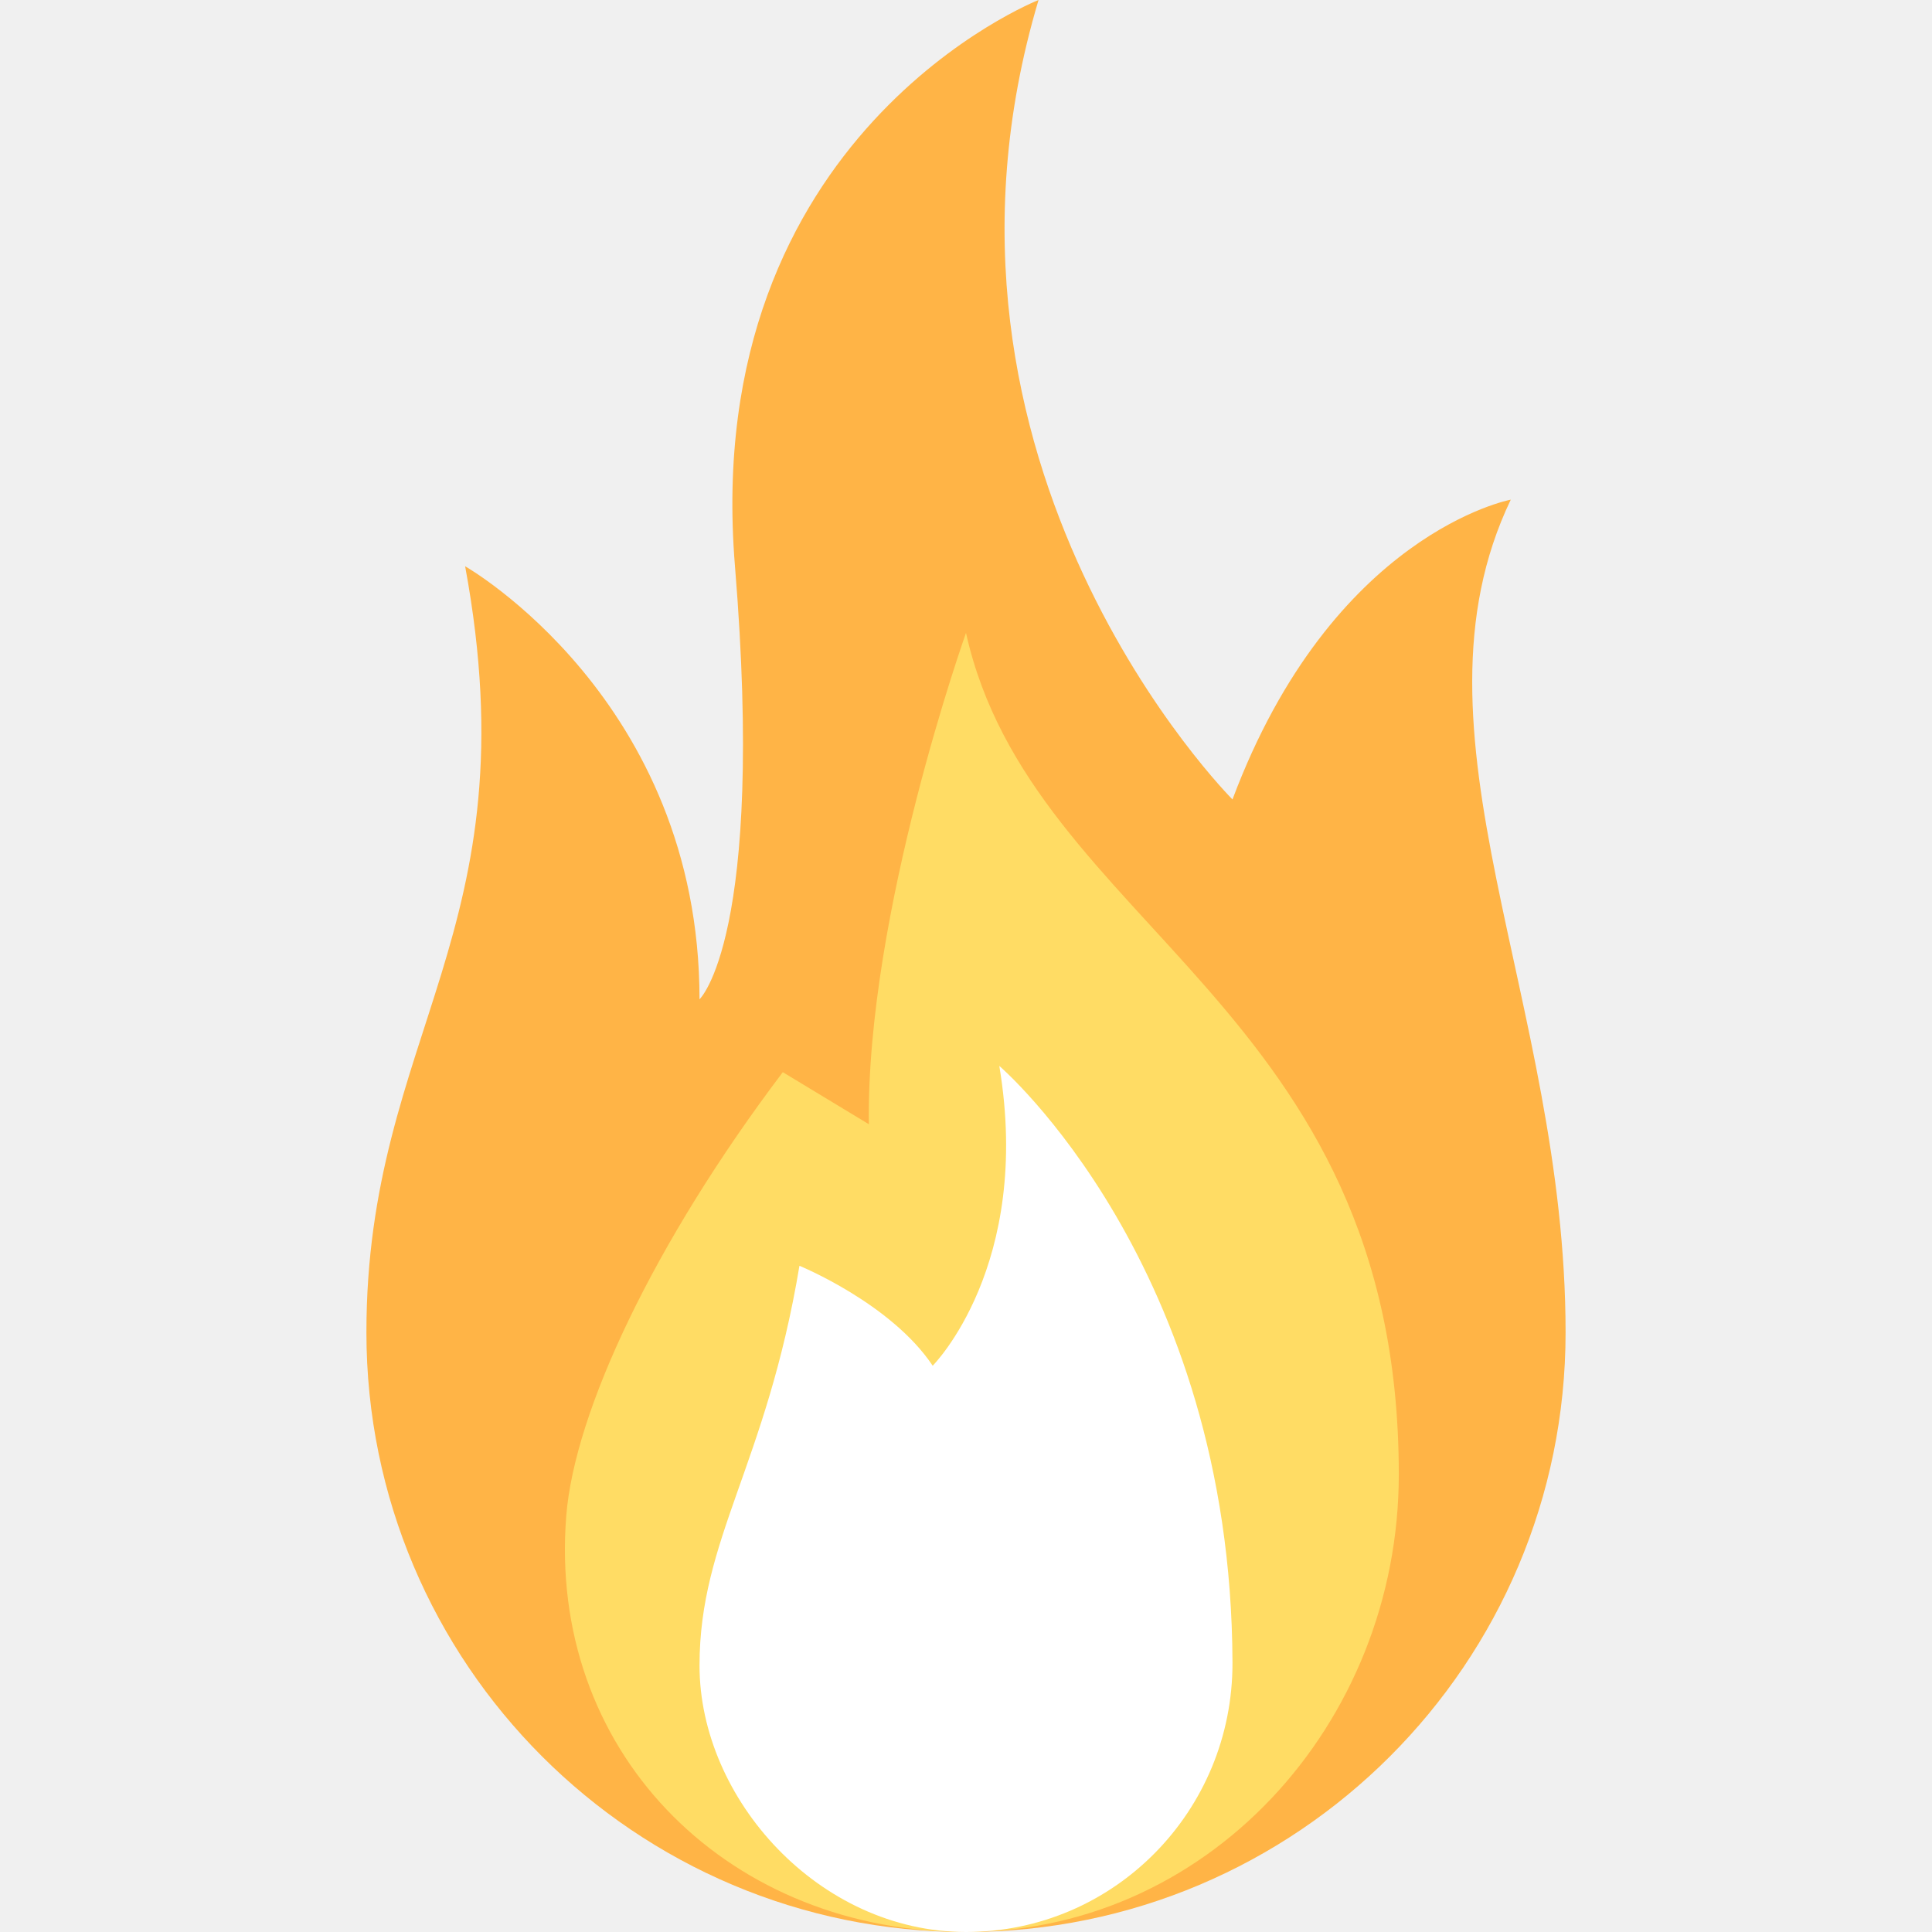
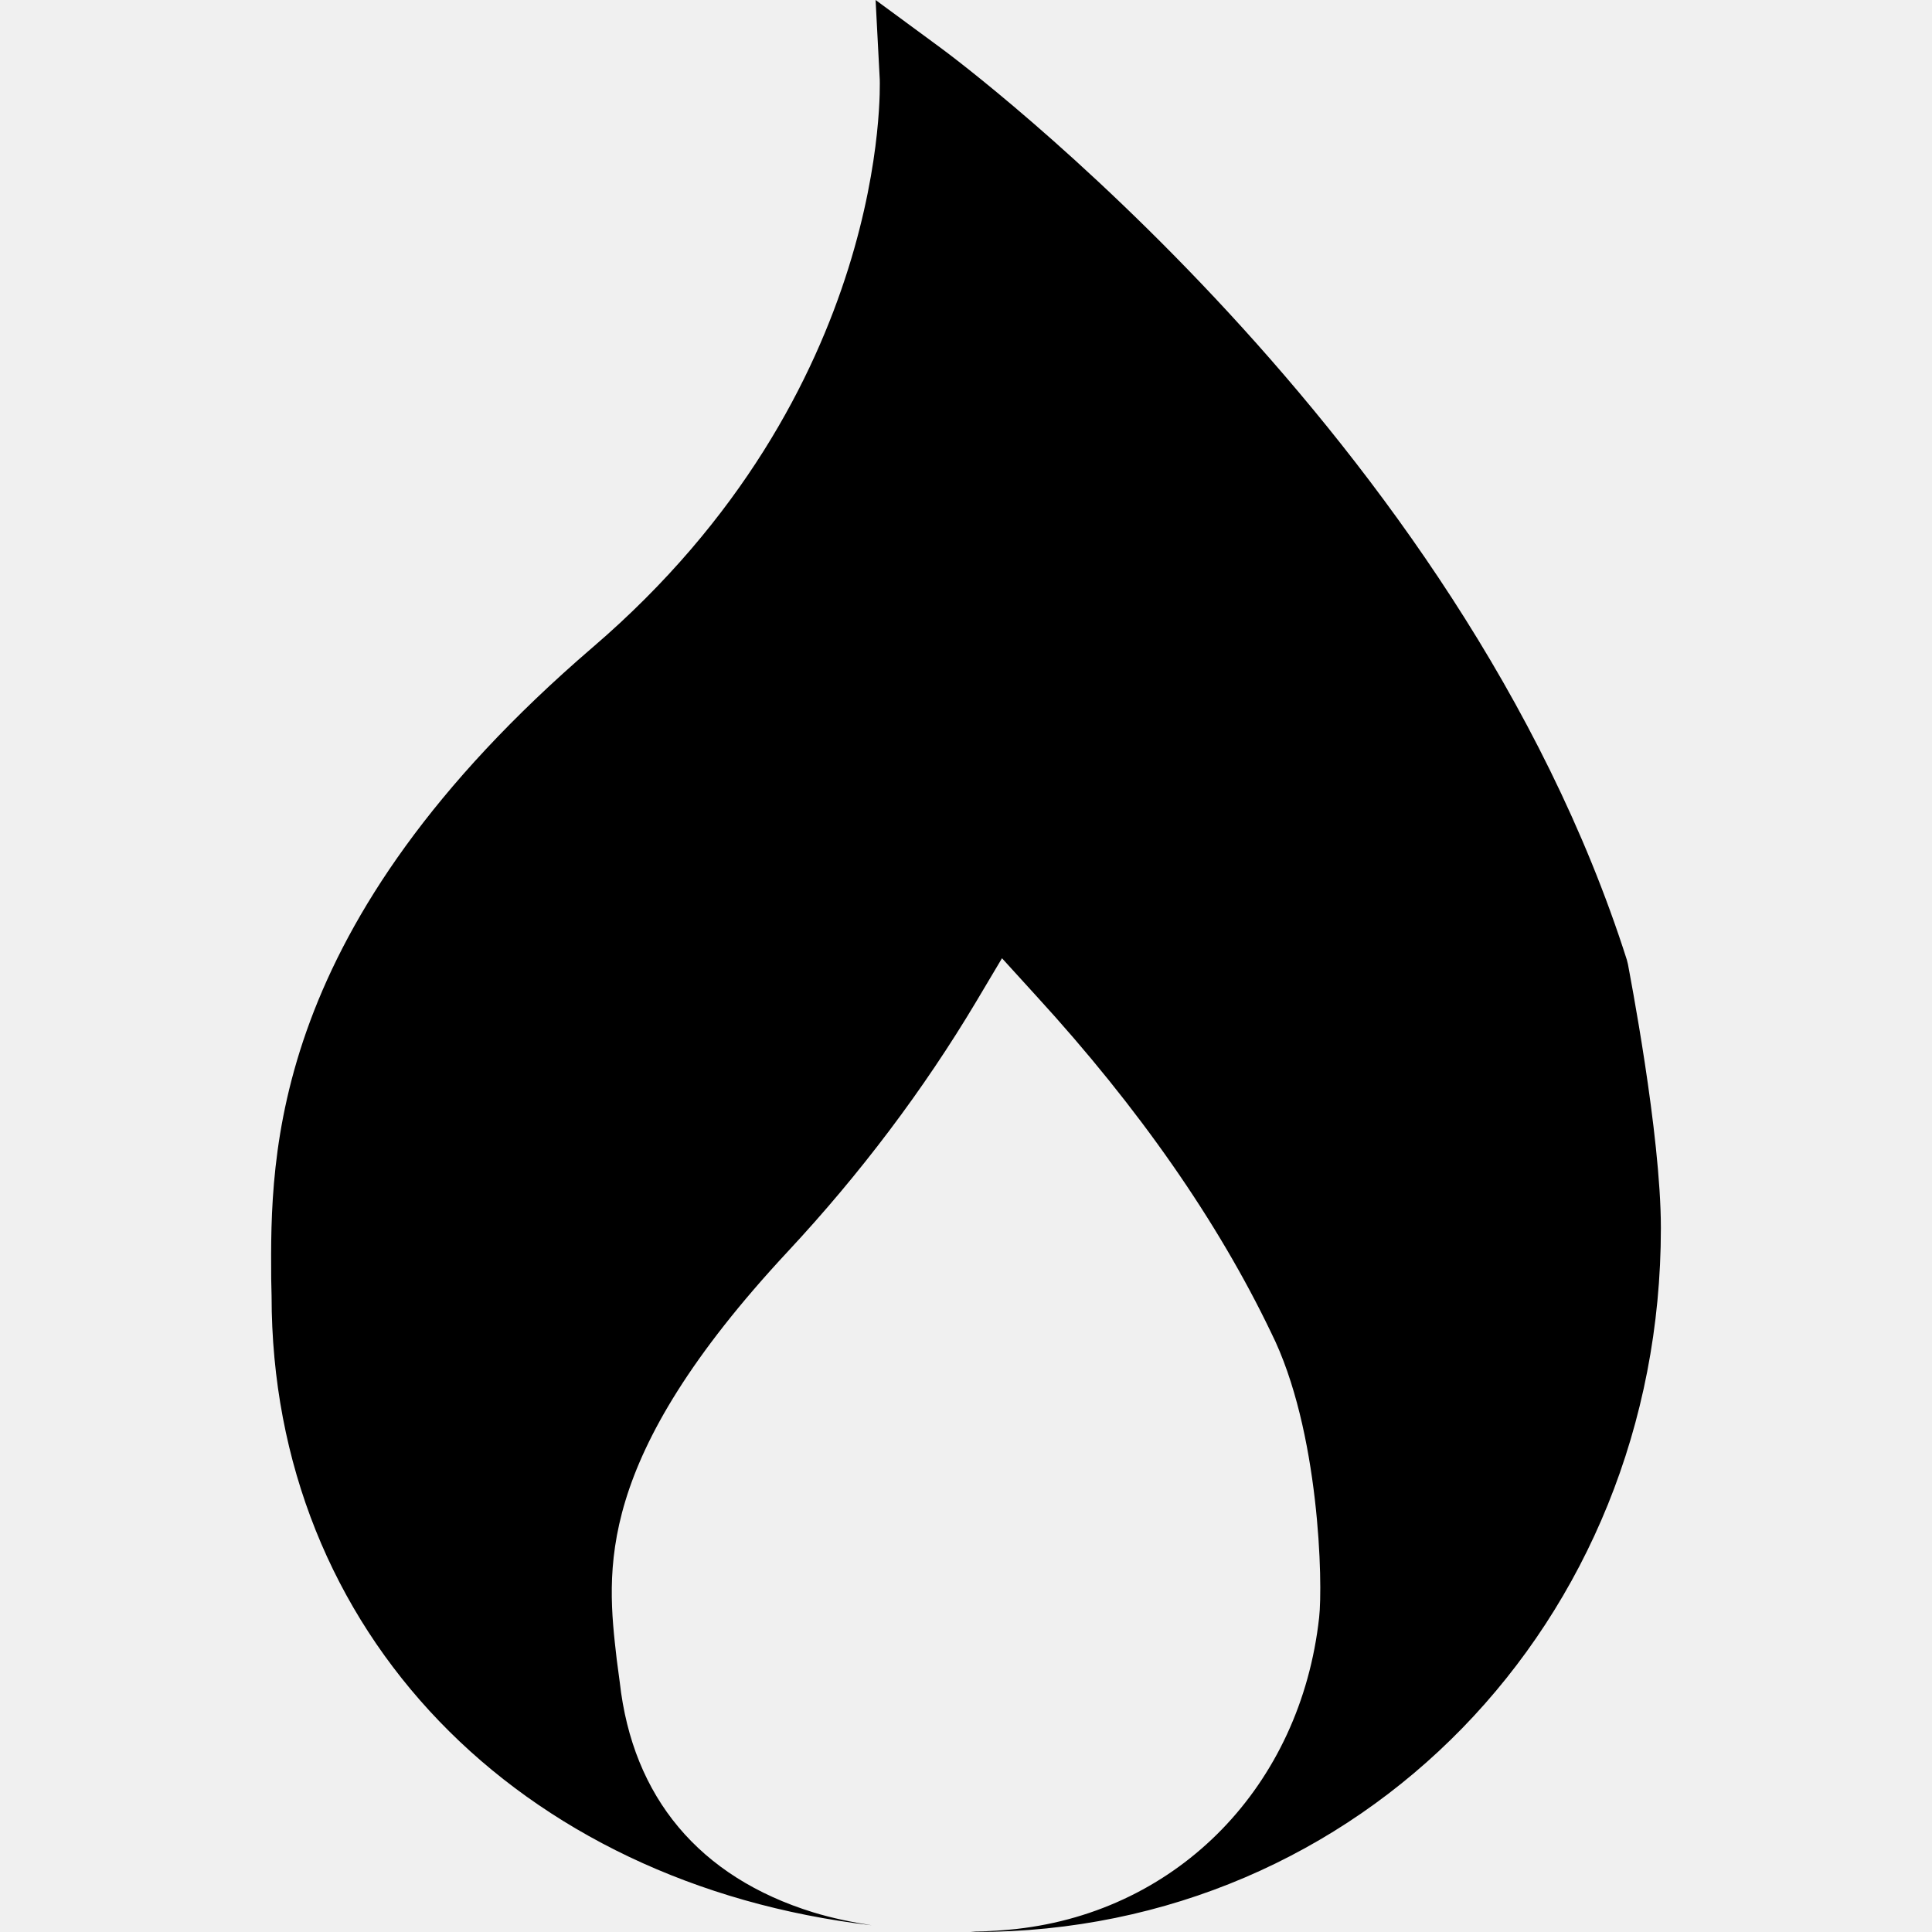
- <svg xmlns="http://www.w3.org/2000/svg" version="1.1" id="Layer_1" x="0px" y="0px" viewBox="0 0 512 512" style="enable-background:new 0 0 512 512;" xml:space="preserve">
-   <path style="fill:#FFB446;" d="M97.103,353.103C97.103,440.86,168.244,512,256,512l0,0c87.756,0,158.897-71.14,158.897-158.897  c0-88.276-44.138-158.897-14.524-220.69c0,0-47.27,8.828-73.752,79.448c0,0-88.276-88.276-51.394-211.862  c0,0-89.847,35.31-80.451,150.069c8.058,98.406-9.396,114.759-9.396,114.759c0-79.448-62.115-114.759-62.115-114.759  C141.241,247.172,97.103,273.655,97.103,353.103z" />
-   <path style="fill:#FFDC64;" d="M370.696,390.734c0,66.093-51.033,122.516-117.114,121.241  c-62.188-1.198-108.457-48.514-103.512-110.321c2.207-27.586,23.172-72.276,57.379-117.517l22.805,13.793  C229.517,242.023,256,167.724,256,167.724C273.396,246.007,370.696,266.298,370.696,390.734z" />
-   <path style="fill:#FFFFFF;" d="M211.862,335.448c-8.828,52.966-26.483,72.249-26.483,105.931C185.379,476.69,216.998,512,256,512  l0,0c39.284,0,70.729-32.097,70.62-71.381c-0.295-105.508-61.792-158.136-61.792-158.136c8.828,52.966-17.655,79.448-17.655,79.448  C236.141,345.385,211.862,335.448,211.862,335.448z" />
+ <svg xmlns="http://www.w3.org/2000/svg" version="1.1" id="Layer_1" x="0px" y="0px" viewBox="0 0 472.615 472.615" style="enable-background:new 0 0 472.615 472.615;" xml:space="preserve">
+   <g>
+     <g>
+       <path d="M398.239,235.891l-0.278-1.111C357.041,106.465,235.114,15.368,229.929,11.572L214.191,0l1.019,19.441    c0,0.834,2.869,76.193-70.176,138.868c-79.34,68.138-78.878,124.334-78.692,154.515l0.094,4.166    c0,82.302,60.399,143.839,146.811,153.984c-4.704-0.739-9.509-1.698-14.331-3.172c-27.867-8.61-44.16-28.144-47.308-56.289    l-0.74-5.554c-2.5-21.756-5.74-48.697,41.845-99.801c17.775-19.071,33.236-39.624,46.012-61.01l6.388-10.738l8.424,9.257    c25.182,27.495,44.438,55.269,57.399,82.302c11.942,23.886,12.684,61.659,11.757,69.713    c-4.536,41.105-34.254,71.749-74.063,76.192c-2.595,0.296-6.479,0.583-11.234,0.689c0.418,0.003,0.816,0.051,1.236,0.051    c94.06,0,167.66-75.637,167.66-172.197C406.293,277.274,398.516,237.557,398.239,235.891z" />
+     </g>
+   </g>
  <g>
</g>
  <g>
</g>
  <g>
</g>
  <g>
</g>
  <g>
</g>
  <g>
</g>
  <g>
</g>
  <g>
</g>
  <g>
</g>
  <g>
</g>
  <g>
</g>
  <g>
</g>
  <g>
</g>
  <g>
</g>
  <g>
</g>
</svg>
